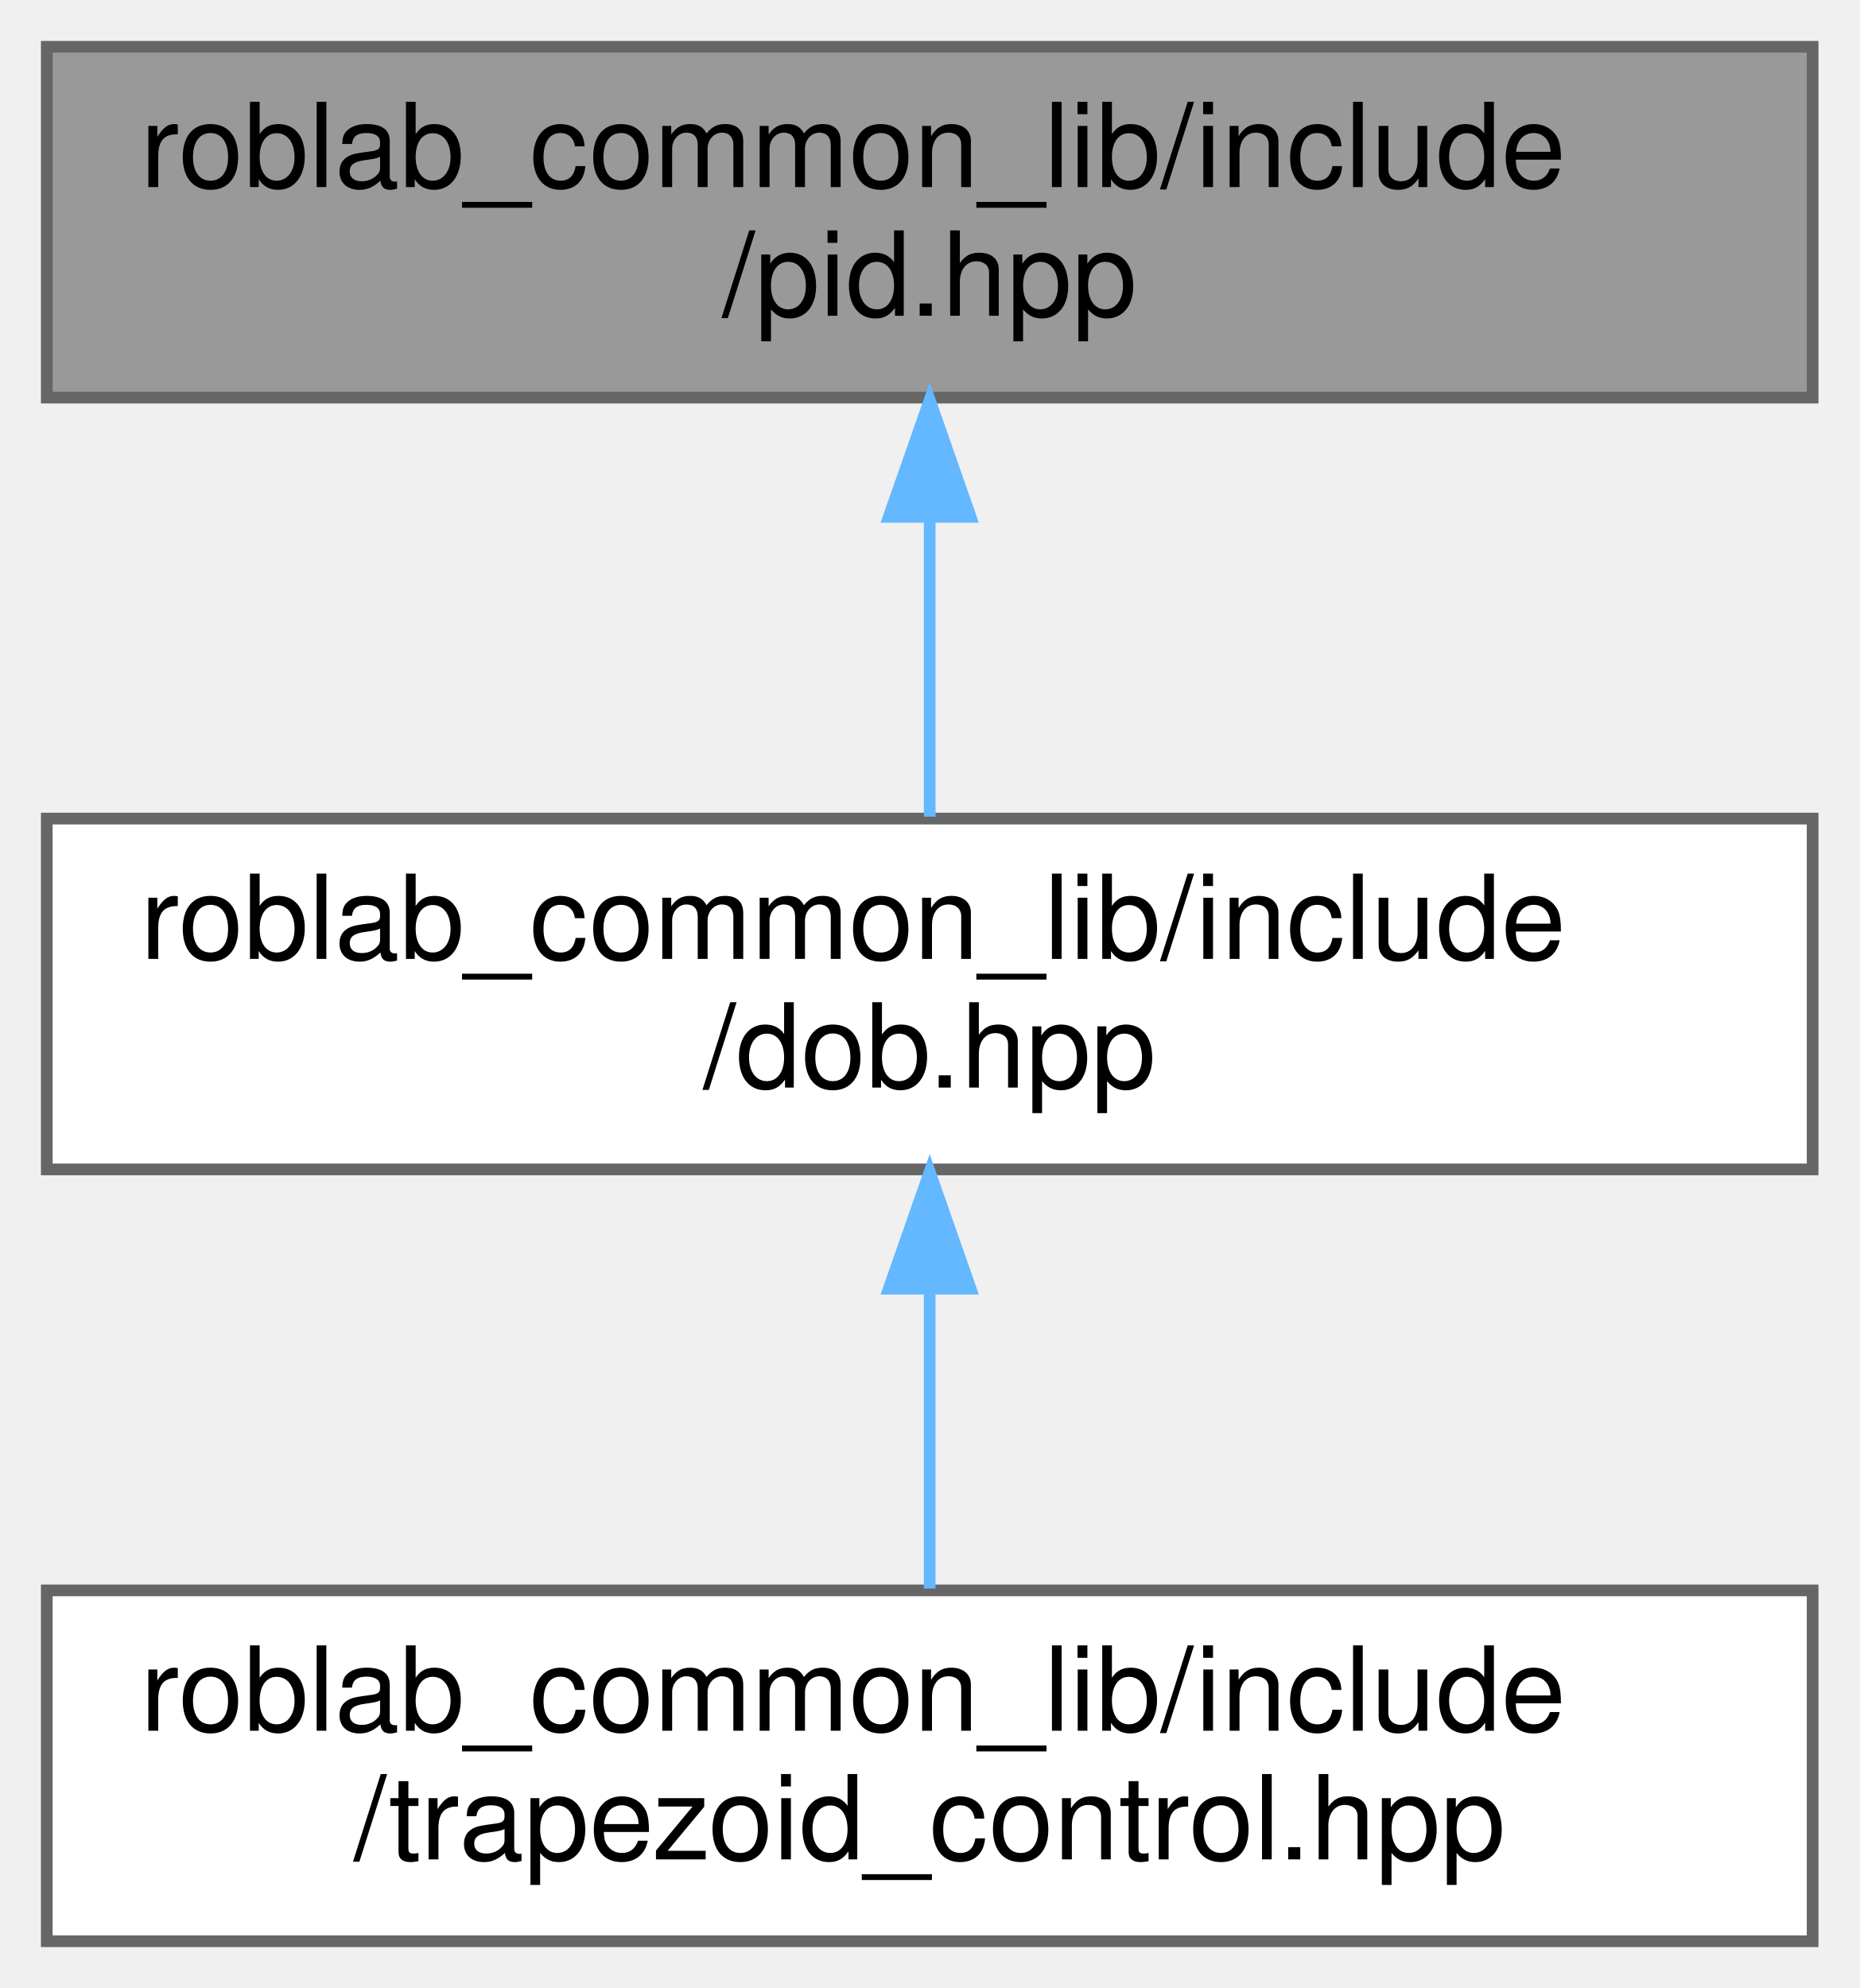
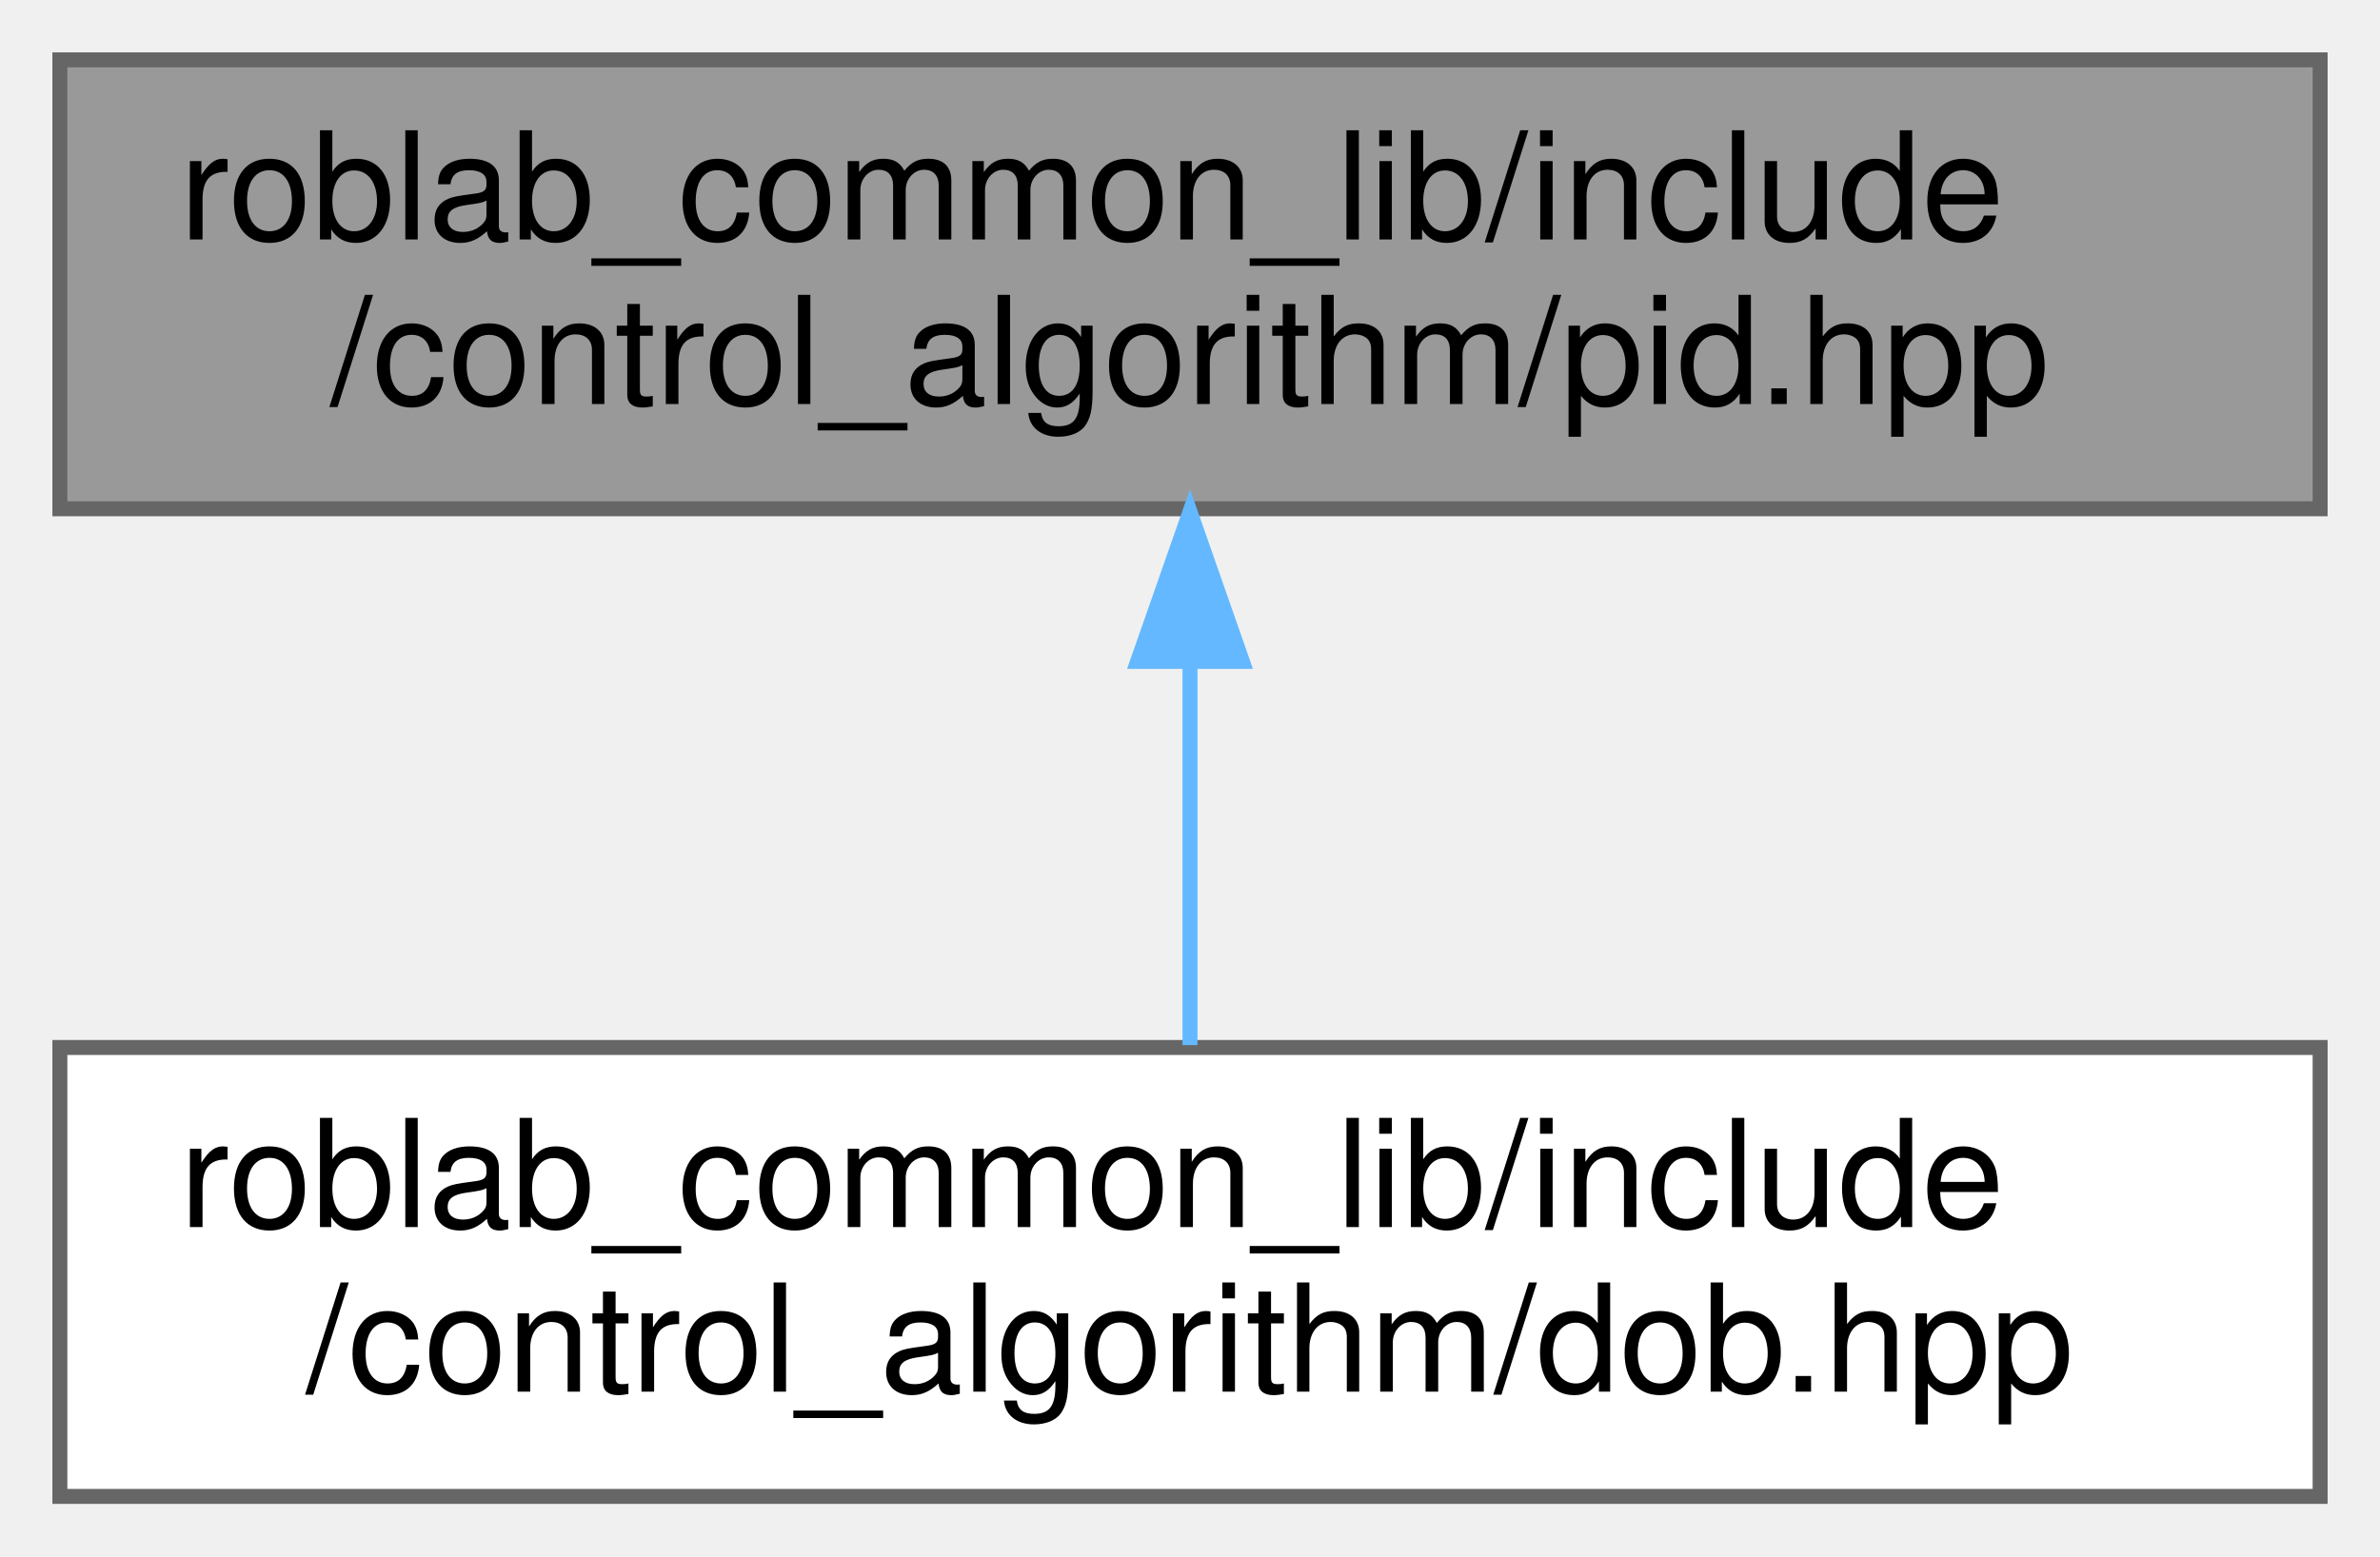
- <svg xmlns="http://www.w3.org/2000/svg" xmlns:xlink="http://www.w3.org/1999/xlink" width="159pt" height="170pt" viewBox="0.00 0.00 159.00 170.00">
-   <g id="graph0" class="graph" transform="scale(1 1) rotate(0) translate(4 166)">
+ <svg xmlns="http://www.w3.org/2000/svg" xmlns:xlink="http://www.w3.org/1999/xlink" width="159pt" height="104pt" viewBox="0.00 0.00 159.00 104.00">
+   <g id="graph0" class="graph" transform="scale(1 1) rotate(0) translate(4 100)">
    <g id="node1" class="node">
      <g id="a_node1">
        <a xlink:title=" ">
-           <polygon fill="#999999" stroke="#666666" points="151,-162 0,-162 0,-132 151,-132 151,-162" />
-           <text text-anchor="start" x="8" y="-150" font-family="Helvetica,sans-Serif" font-size="10.00">roblab_common_lib/include</text>
-           <text text-anchor="middle" x="75.5" y="-139" font-family="Helvetica,sans-Serif" font-size="10.00">/pid.hpp</text>
+           <polygon fill="#999999" stroke="#666666" points="151,-96 0,-96 0,-66 151,-66 151,-96" />
+           <text text-anchor="start" x="8" y="-84" font-family="Helvetica,sans-Serif" font-size="10.00">roblab_common_lib/include</text>
+           <text text-anchor="middle" x="75.5" y="-73" font-family="Helvetica,sans-Serif" font-size="10.00">/control_algorithm/pid.hpp</text>
        </a>
      </g>
    </g>
    <g id="node2" class="node">
      <g id="a_node2">
        <a xlink:href="dob_8hpp.html" target="_top" xlink:title=" ">
-           <polygon fill="white" stroke="#666666" points="151,-96 0,-96 0,-66 151,-66 151,-96" />
-           <text text-anchor="start" x="8" y="-84" font-family="Helvetica,sans-Serif" font-size="10.00">roblab_common_lib/include</text>
-           <text text-anchor="middle" x="75.5" y="-73" font-family="Helvetica,sans-Serif" font-size="10.00">/dob.hpp</text>
+           <polygon fill="white" stroke="#666666" points="151,-30 0,-30 0,0 151,0 151,-30" />
+           <text text-anchor="start" x="8" y="-18" font-family="Helvetica,sans-Serif" font-size="10.00">roblab_common_lib/include</text>
+           <text text-anchor="middle" x="75.5" y="-7" font-family="Helvetica,sans-Serif" font-size="10.00">/control_algorithm/dob.hpp</text>
        </a>
      </g>
    </g>
    <g id="edge1" class="edge">
-       <path fill="none" stroke="#63b8ff" d="M75.5,-121.54C75.5,-112.96 75.5,-103.61 75.5,-96.16" />
-       <polygon fill="#63b8ff" stroke="#63b8ff" points="72,-121.8 75.5,-131.8 79,-121.8 72,-121.8" />
-     </g>
-     <g id="node3" class="node">
-       <g id="a_node3">
-         <a xlink:href="trapezoid__control_8hpp.html" target="_top" xlink:title=" ">
-           <polygon fill="white" stroke="#666666" points="151,-30 0,-30 0,0 151,0 151,-30" />
-           <text text-anchor="start" x="8" y="-18" font-family="Helvetica,sans-Serif" font-size="10.00">roblab_common_lib/include</text>
-           <text text-anchor="middle" x="75.5" y="-7" font-family="Helvetica,sans-Serif" font-size="10.00">/trapezoid_control.hpp</text>
-         </a>
-       </g>
-     </g>
-     <g id="edge2" class="edge">
      <path fill="none" stroke="#63b8ff" d="M75.5,-55.54C75.5,-46.96 75.5,-37.61 75.5,-30.16" />
      <polygon fill="#63b8ff" stroke="#63b8ff" points="72,-55.8 75.5,-65.8 79,-55.8 72,-55.8" />
    </g>
  </g>
</svg>
